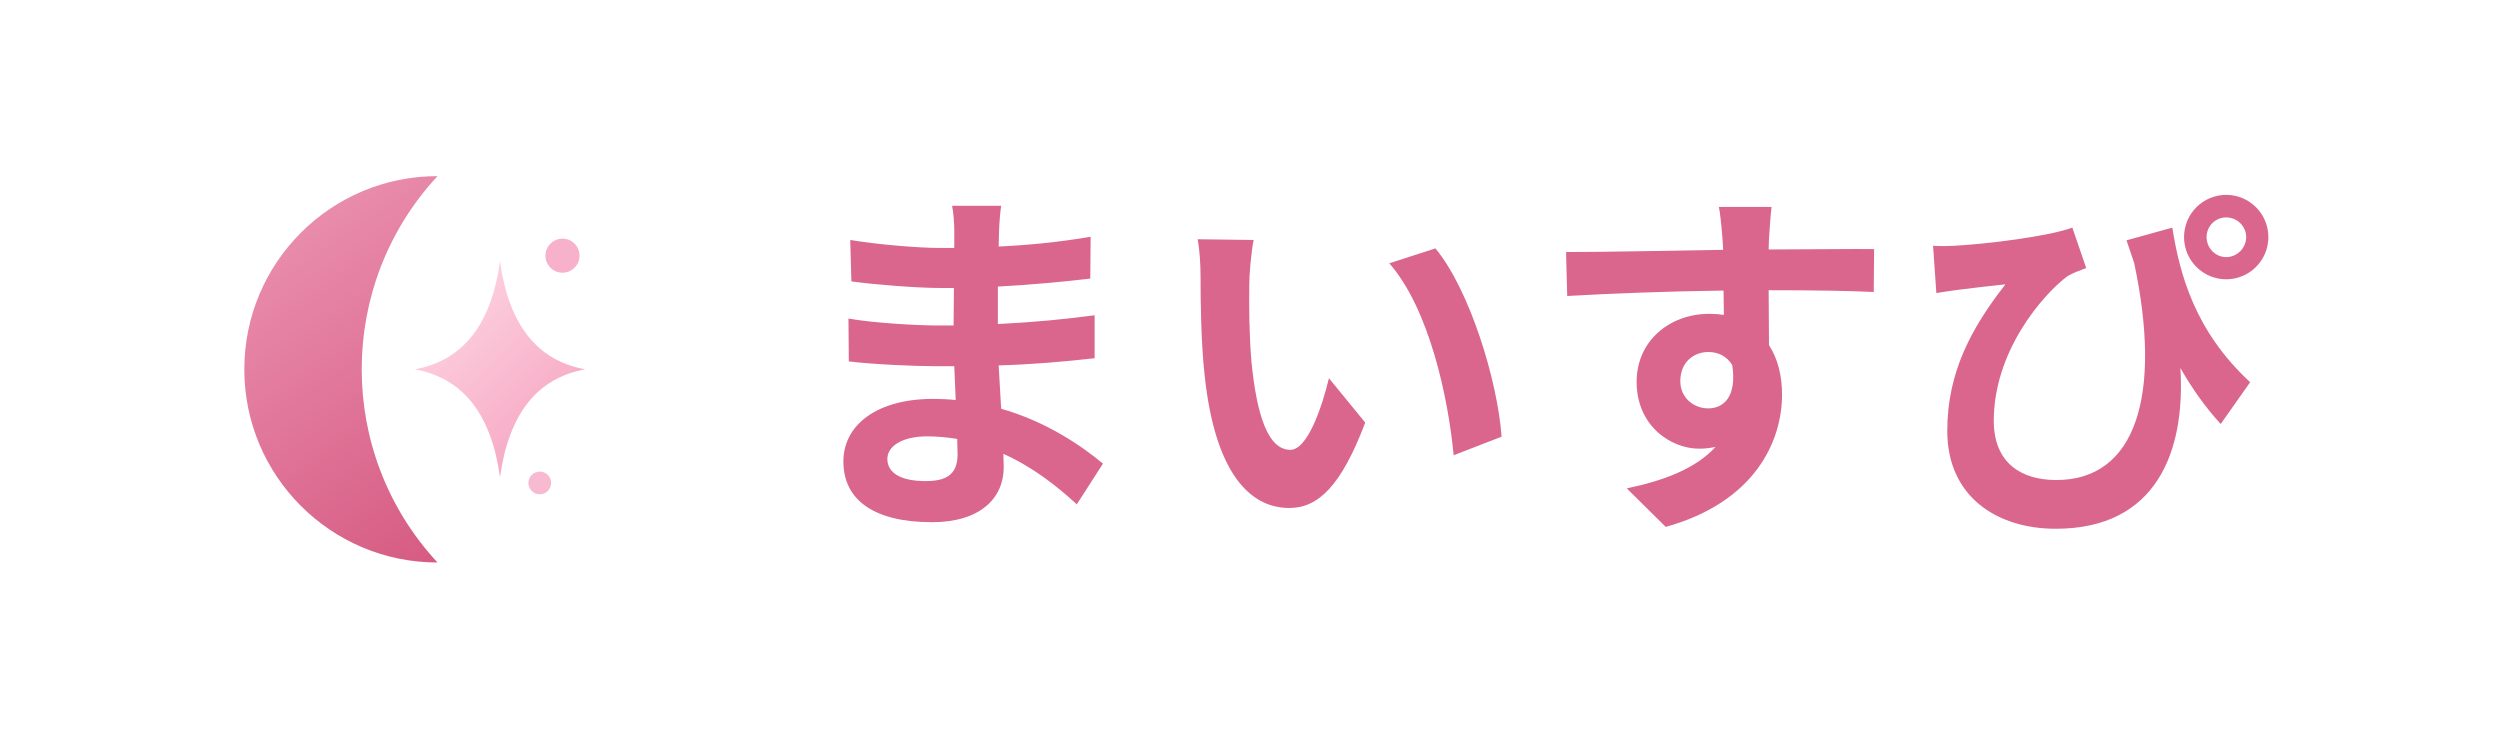
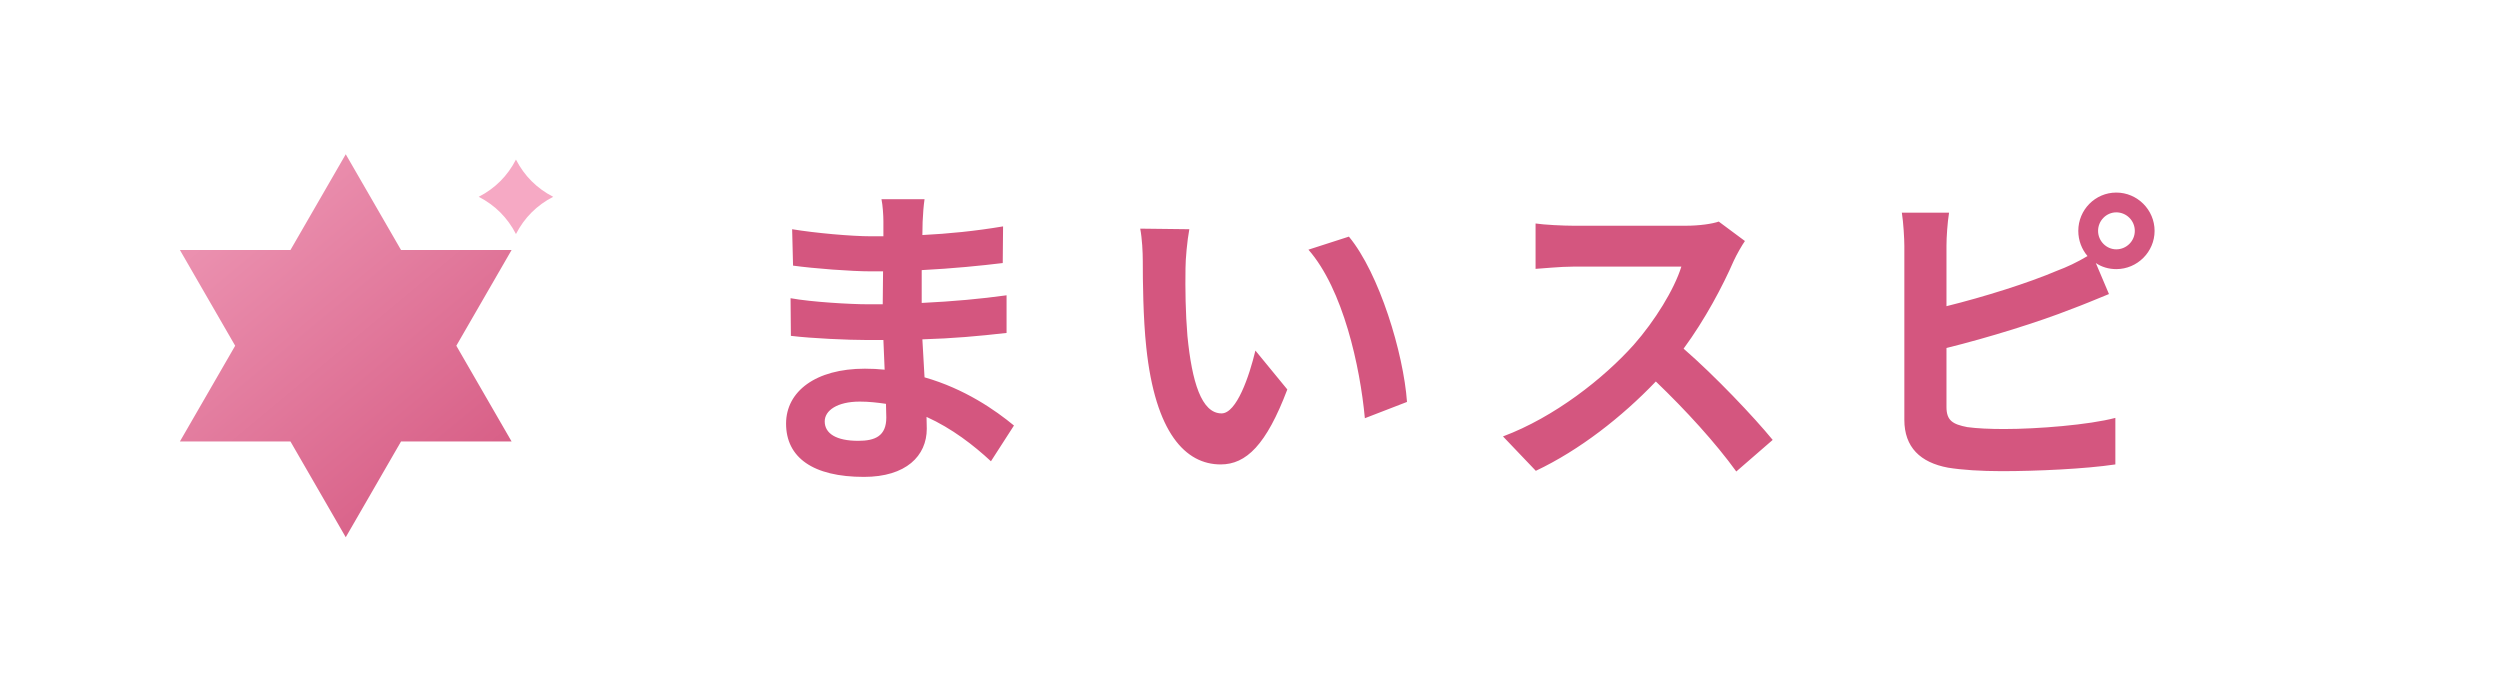
- <svg xmlns="http://www.w3.org/2000/svg" width="440" height="130" viewBox="0 0 440 130" fill="none" role="img" aria-label="まいすぴ">
+ <svg xmlns="http://www.w3.org/2000/svg" width="470" height="130" viewBox="0 0 470 130" fill="none" role="img" aria-label="まいスピ">
  <defs>
-     <linearGradient id="maispiCrescent" x1="20" y1="14" x2="70" y2="86" gradientUnits="userSpaceOnUse">
+     <linearGradient id="mk" x1="20" y1="14" x2="80" y2="86" gradientUnits="userSpaceOnUse">
      <stop offset="0" stop-color="#ef9bb8" />
      <stop offset="1" stop-color="#d4567f" />
    </linearGradient>
-     <linearGradient id="maispiSpark" x1="60" y1="32" x2="86" y2="58" gradientUnits="userSpaceOnUse">
-       <stop offset="0" stop-color="#ffd9e6" />
-       <stop offset="1" stop-color="#f6a9c4" />
-     </linearGradient>
  </defs>
  <g transform="translate(15,15)">
-     <path d="M62 16 A34 34 0 1 0 62 84 A50 50 0 0 1 62 16 Z" fill="url(#maispiCrescent)" />
-     <path d="M73 31 Q75.3 47.7 88 50 Q75.3 52.3 73 69 Q70.7 52.3 58 50 Q70.7 47.7 73 31 Z" fill="url(#maispiSpark)" />
-     <circle cx="84" cy="30" r="3" fill="#f6a9c4" opacity="0.9" />
-     <circle cx="80" cy="70" r="2" fill="#f6a9c4" opacity="0.8" />
+     <path d="M50.00 14.00 L81.18 68.00 L18.82 68.00 Z M50.00 86.00 L18.82 32.00 L81.18 32.00 Z " fill="url(#mk)" />
+     <path d="M82 15 Q84.38 19.62 89 22 Q84.38 24.38 82 29 Q79.62 24.38 75 22 Q79.62 19.62 82 15 Z" fill="#f6a9c4" />
  </g>
-   <text x="138" y="88" font-family="'Shippori Mincho', 'Hiragino Mincho ProN', 'Yu Mincho', serif" font-weight="700" font-size="64" letter-spacing="2" fill="#da668e">まいすぴ</text>
+   <text x="138" y="86" font-family="'Rounded Mplus 1c Bold','Rounded Mplus 1c','Hiragino Maru Gothic ProN',sans-serif" font-weight="700" font-size="60" letter-spacing="10" fill="#d4567f">まいスピ</text>
</svg>
